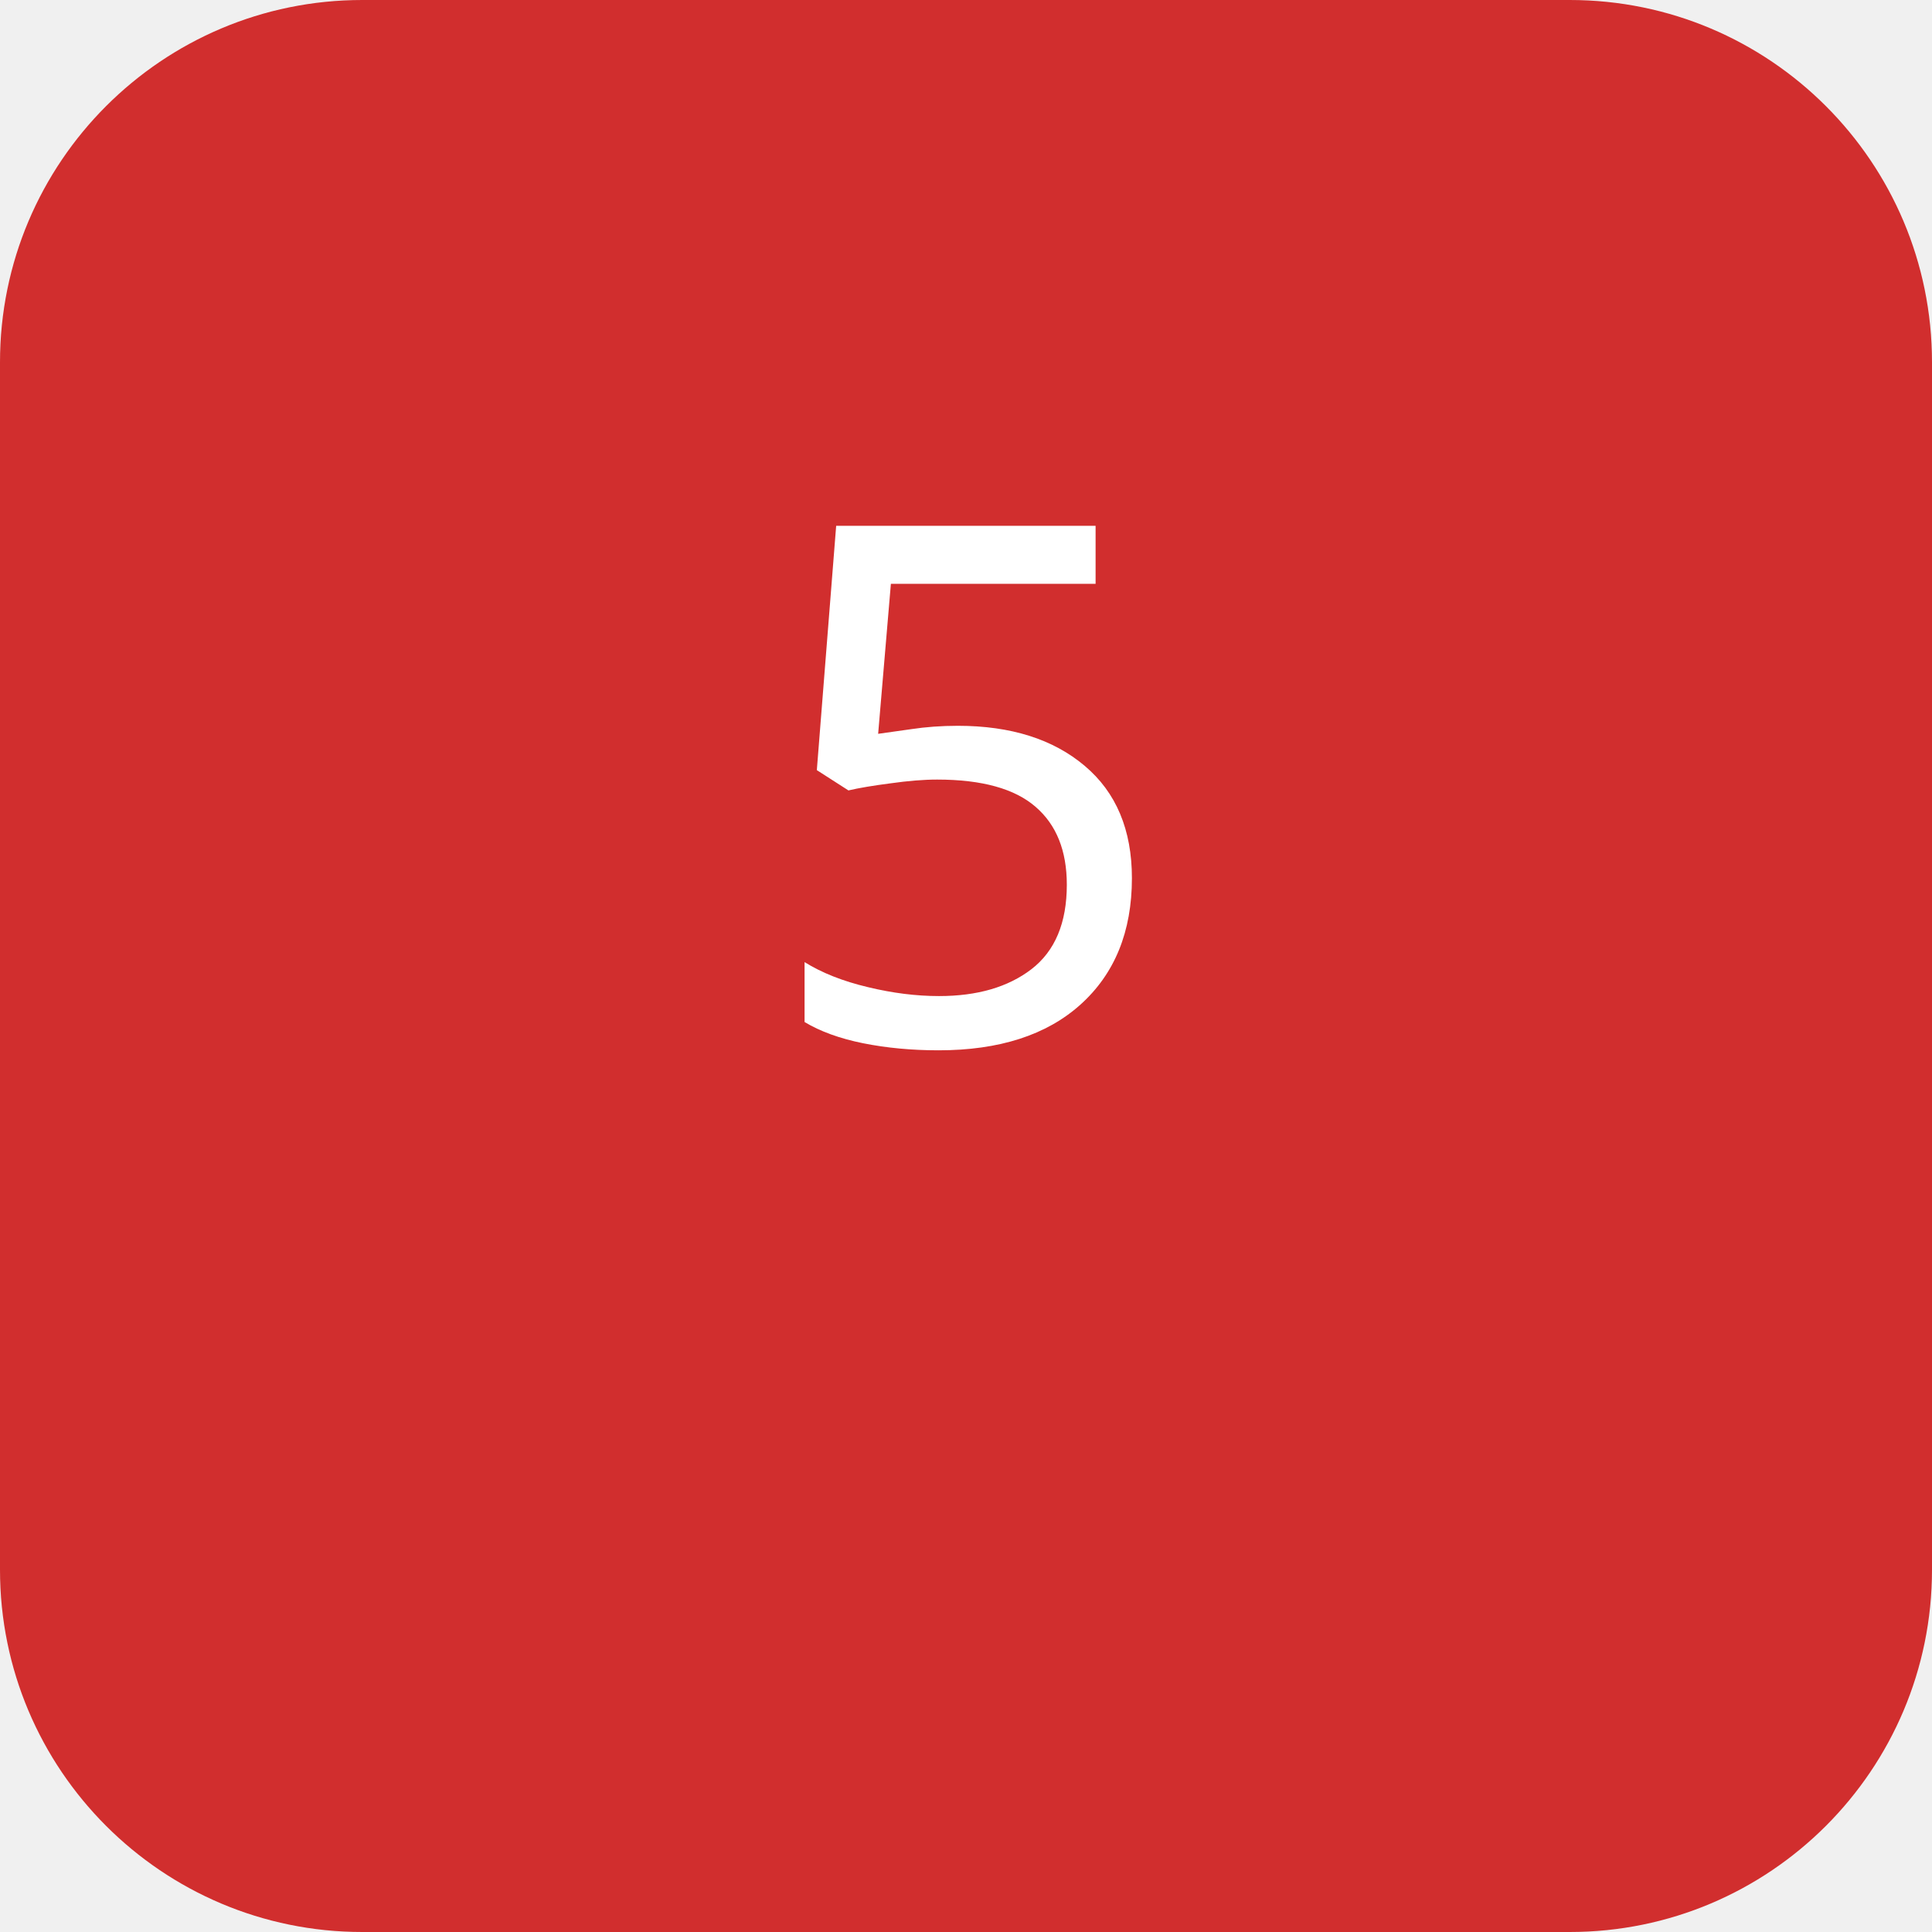
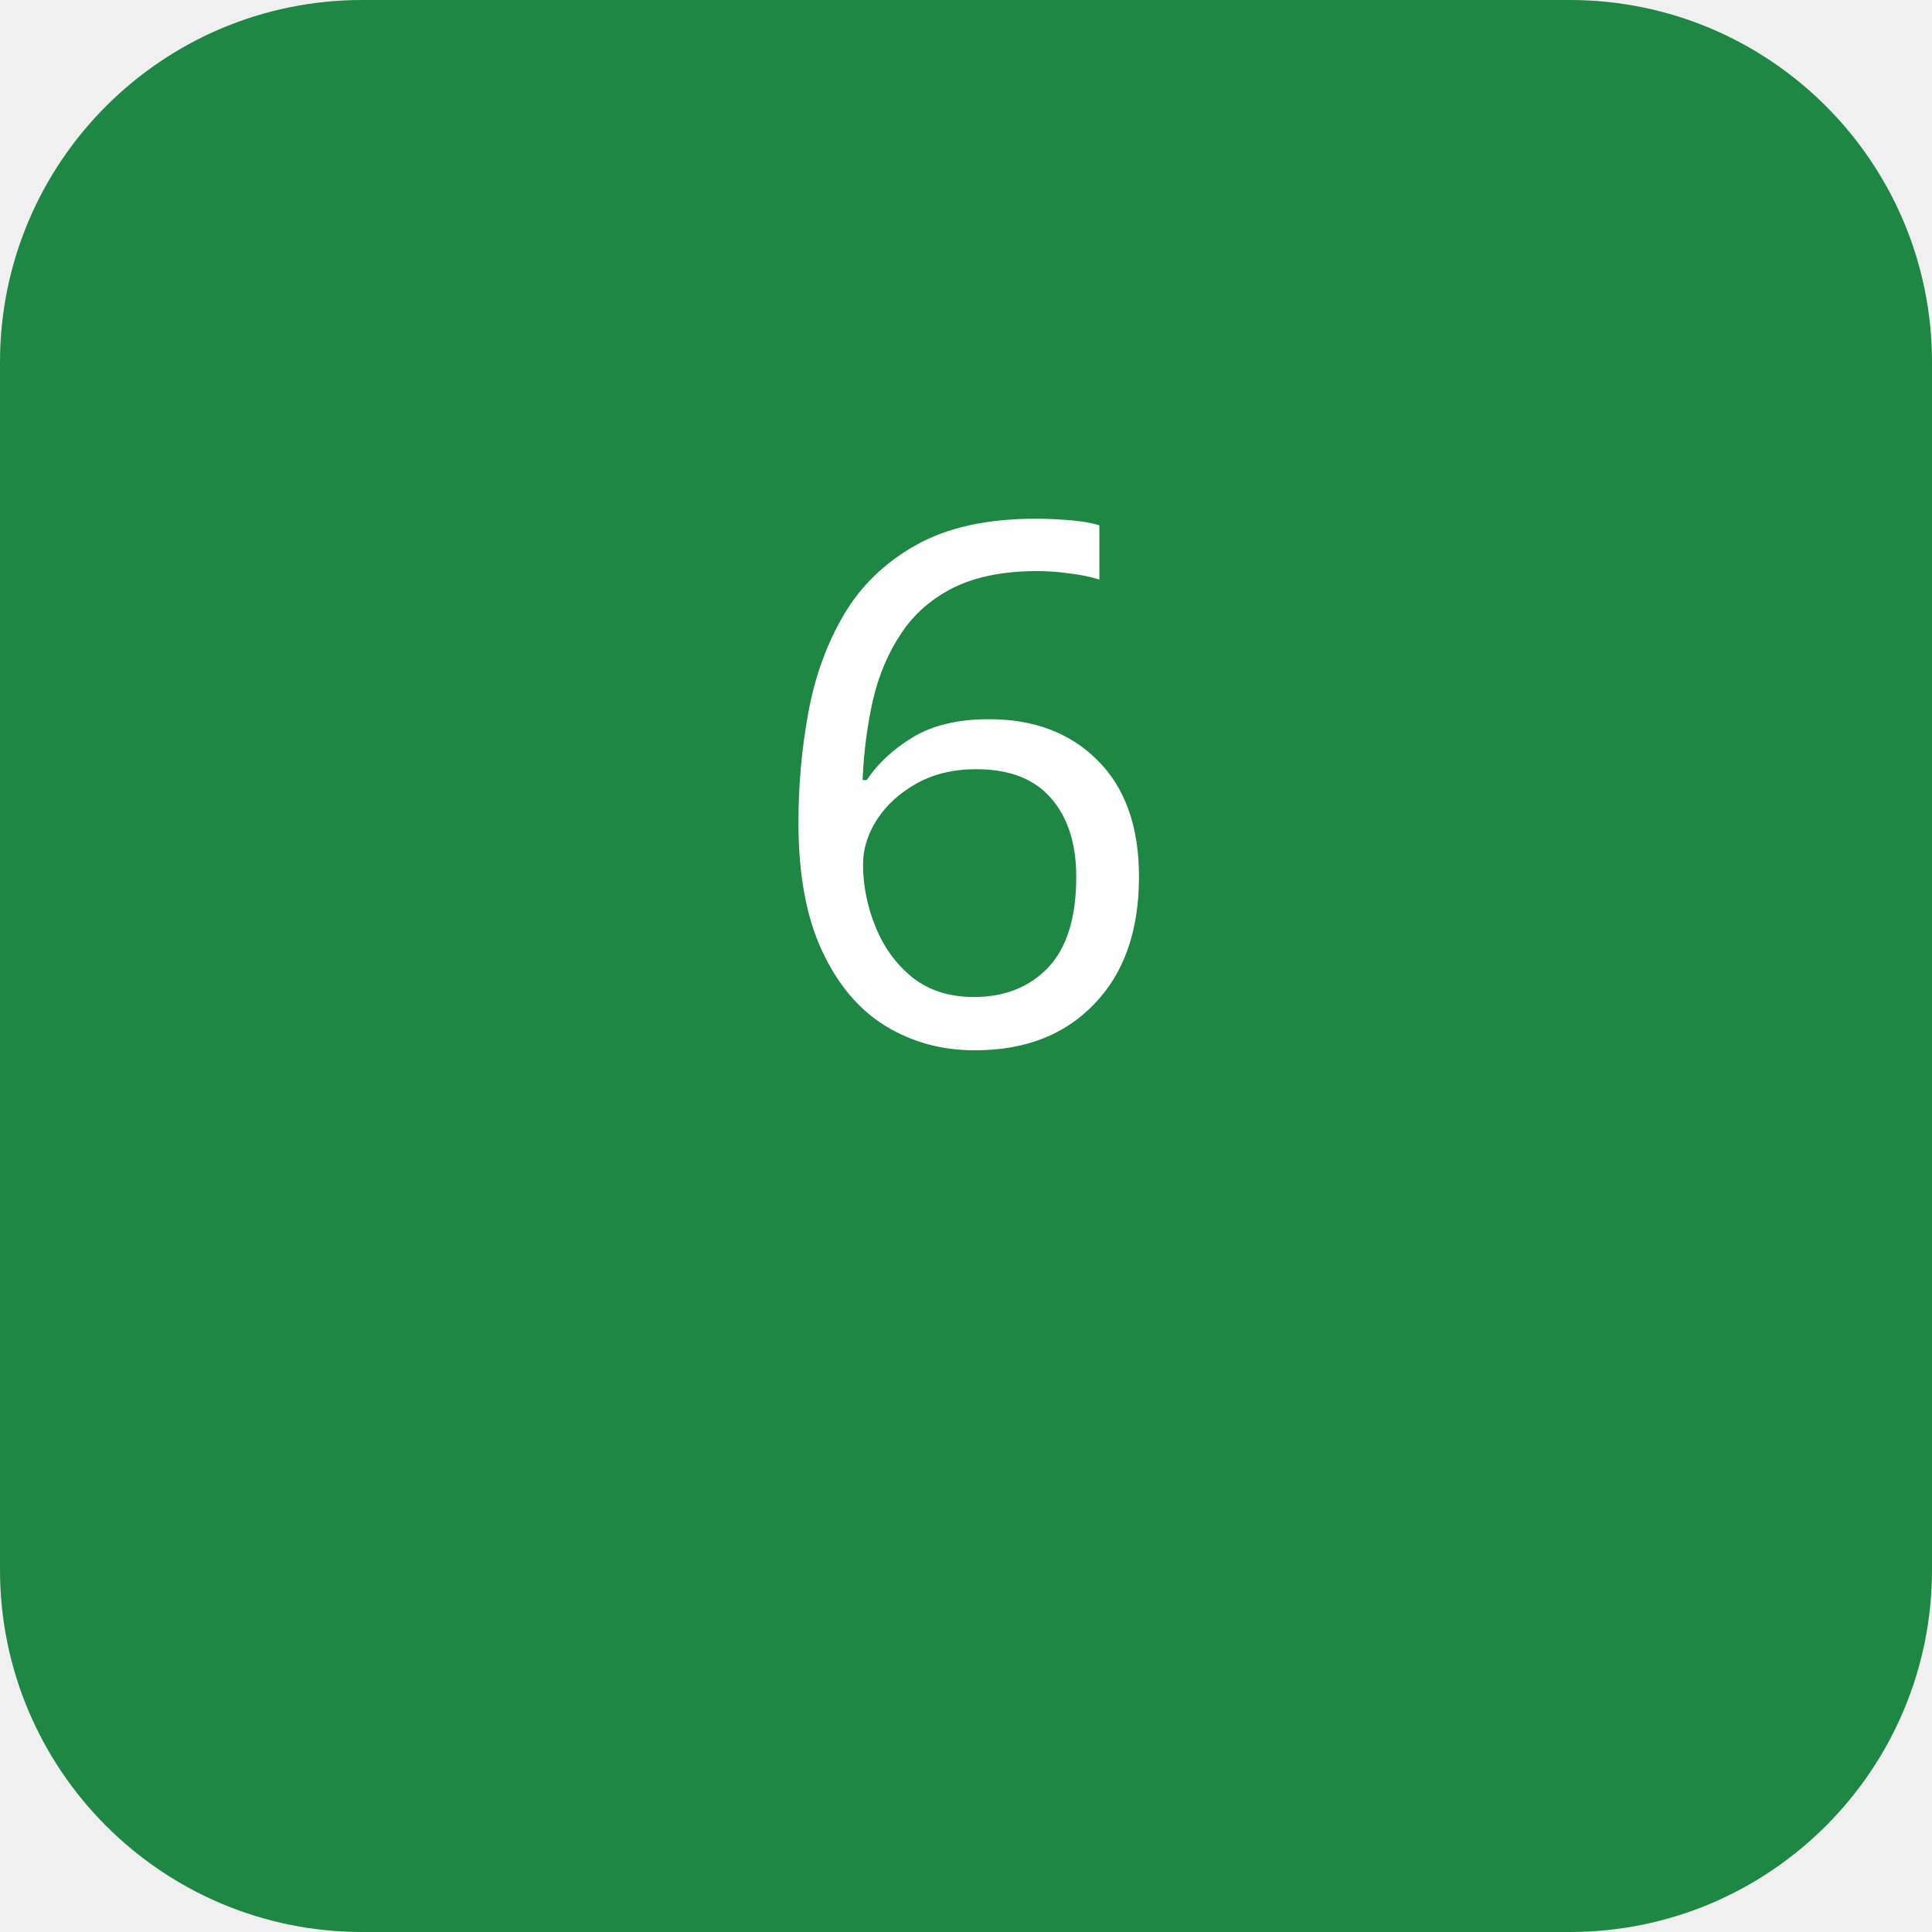
<svg xmlns="http://www.w3.org/2000/svg" width="64" height="64" viewBox="0 0 64 64">
-   <rect width="64" height="64" rx="12" fill="#D12E2E" />
-   <text x="50%" y="54%" font-size="24" fill="#fff" font-family="Ubuntu" text-anchor="middle">5</text>
+   <rect width="64" height="64" rx="12" fill="#1E8743" />
+   <text x="50%" y="54%" font-size="24" fill="#fff" font-family="Ubuntu" text-anchor="middle">6</text>
</svg>
